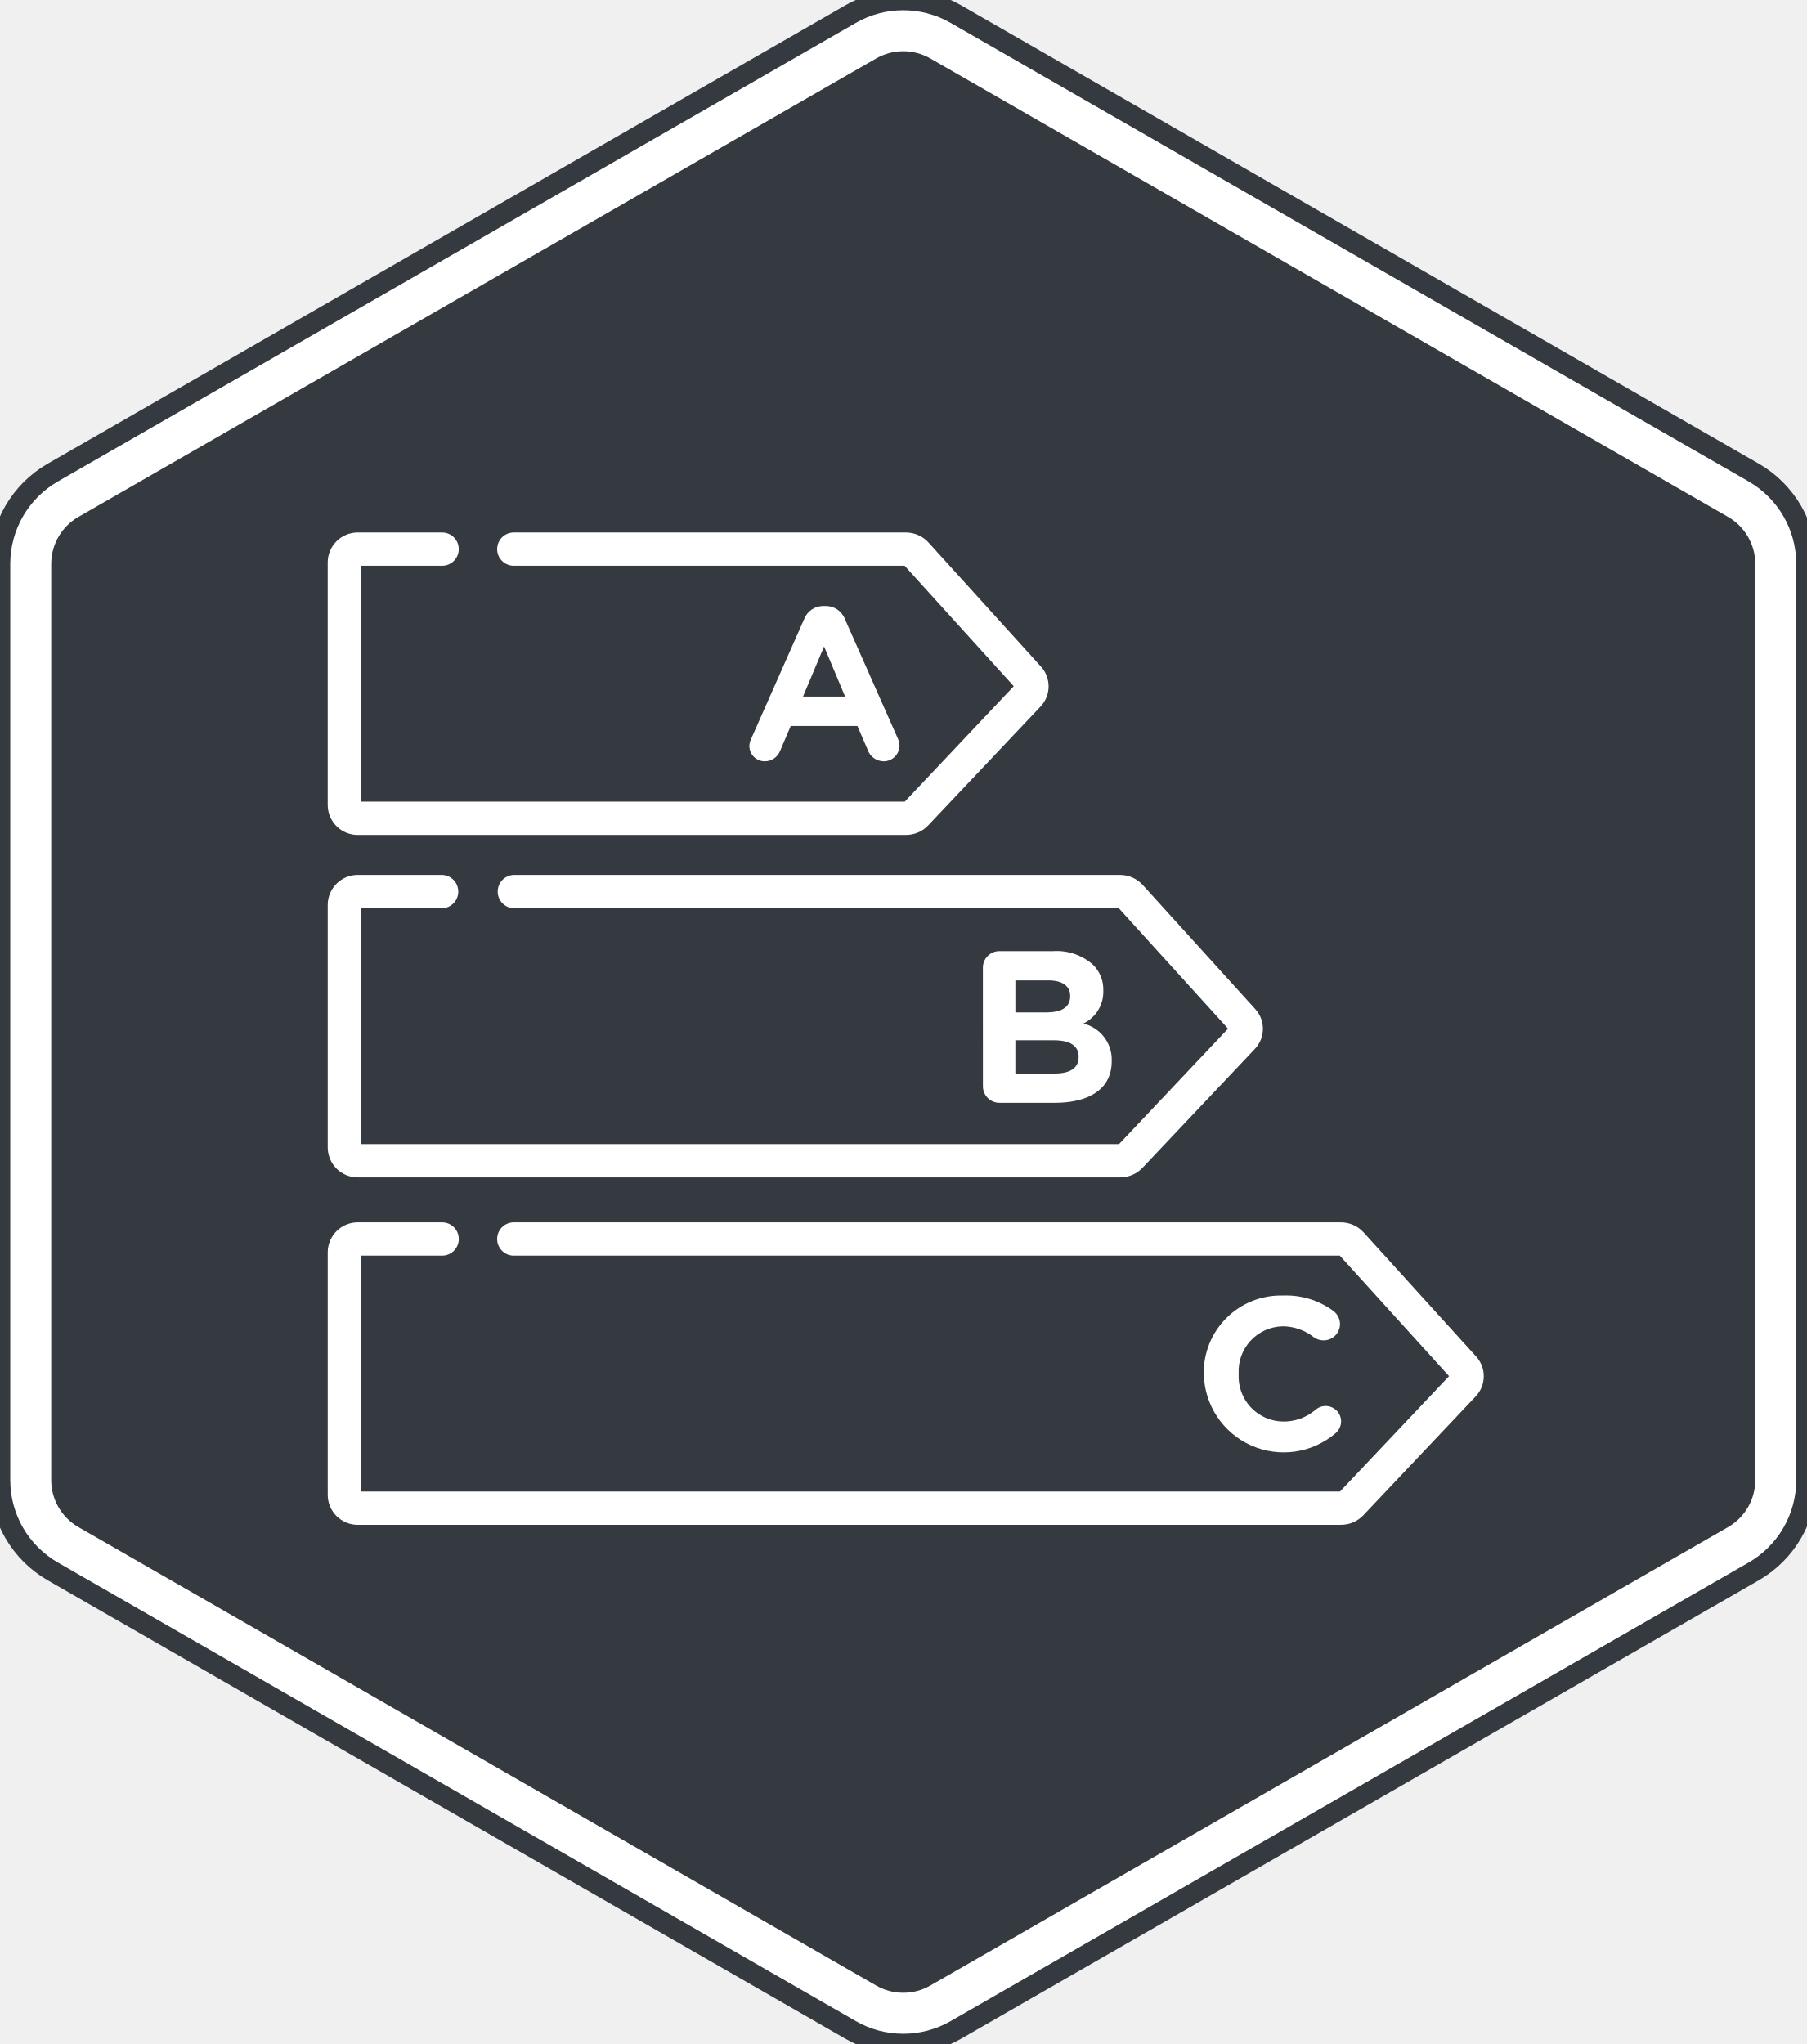
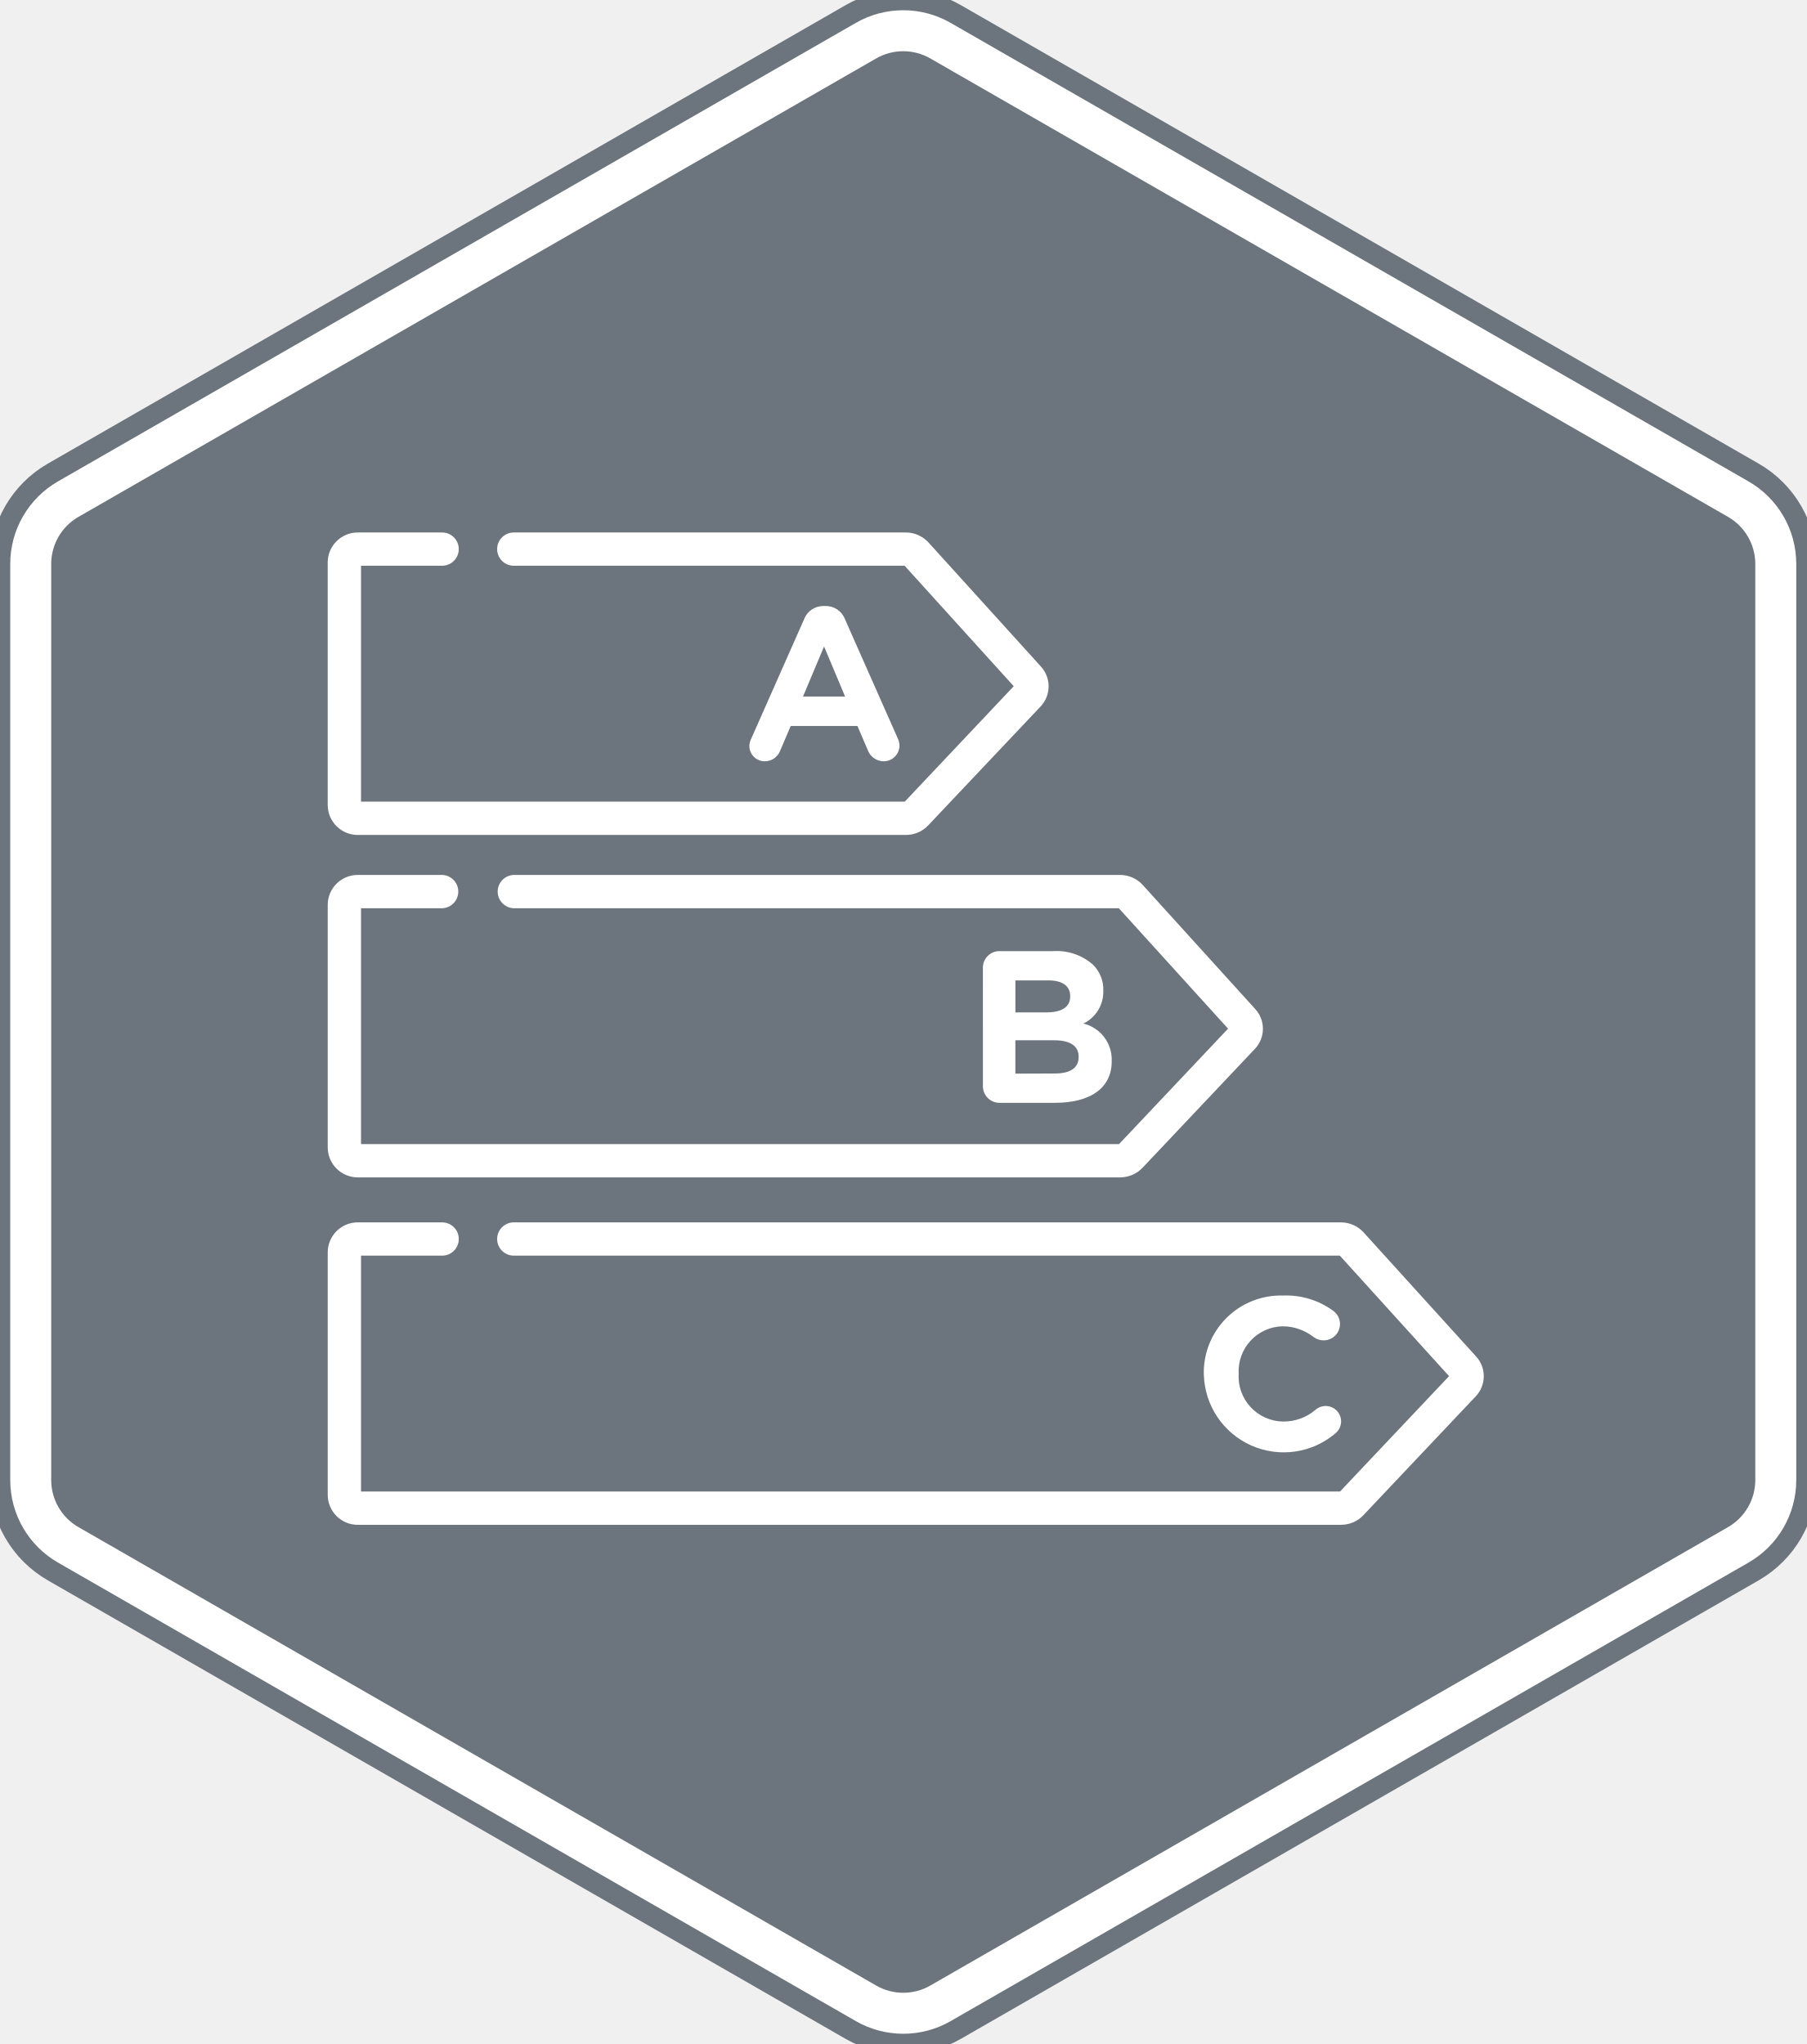
<svg xmlns="http://www.w3.org/2000/svg" width="88.202" height="99.804">
  <g data-name="Grupo 1019">
-     <g data-name="Trazado 1376" fill="#343a40" stroke="#343a40">
+     <g data-name="Trazado 1376" fill="#6c757d" stroke="#6c757d">
      <path d="M1.5 72.27V27.533c0-1.3.7-2.511 1.828-3.16L42.285 1.985a3.657 3.657 0 013.632 0l38.956 22.388a3.654 3.654 0 011.829 3.16V72.27c0 1.301-.7 2.512-1.829 3.16L45.917 97.82a3.657 3.657 0 01-3.632 0L3.328 75.43A3.654 3.654 0 011.5 72.27z" />
      <path d="M85.202 27.533a2.15 2.15 0 00-1.076-1.859L45.17 3.285a2.152 2.152 0 00-2.138 0L4.076 25.674A2.15 2.15 0 003 27.534V72.27a2.15 2.15 0 001.076 1.86l38.956 22.388c.66.38 1.478.38 2.138 0L84.126 74.13a2.15 2.15 0 001.076-1.86V27.533m3 0V72.27a5.145 5.145 0 01-2.581 4.46L46.664 99.12a5.145 5.145 0 01-5.127 0L2.581 76.73A5.145 5.145 0 010 72.27V27.533c0-1.841.984-3.542 2.581-4.46L41.537.684a5.145 5.145 0 015.127 0l38.957 22.389a5.145 5.145 0 012.581 4.46z" fill="#fff" />
    </g>
    <g data-name="Grupo 595" fill="#fff">
      <path data-name="Trazado 1720" d="M65.485 74.454H17.477a1.466 1.466 0 01-1.476-1.452V61.139a1.466 1.466 0 011.476-1.453h4.111a.812.812 0 110 1.624h-3.961v11.517h47.8l5.323-5.633-5.333-5.884H25.085a.812.812 0 110-1.624h40.39a1.5 1.5 0 011.1.486l5.492 6.058a1.427 1.427 0 01-.019 1.955l-5.482 5.8a1.485 1.485 0 01-1.085.467m-.009-13.144z" />
      <path data-name="Trazado 1721" d="M54.694 57.489H17.477a1.466 1.466 0 01-1.476-1.453V44.174a1.465 1.465 0 011.476-1.453h4.113a.814.814 0 010 1.627h-3.963v11.516h37.01l5.323-5.637-5.333-5.879H25.085a.814.814 0 010-1.627h29.6a1.5 1.5 0 011.108.488l5.492 6.058a1.426 1.426 0 01-.021 1.954l-5.481 5.8a1.5 1.5 0 01-1.085.467m-.013-13.141z" />
      <path data-name="Trazado 1722" d="M44.227 40.769h-26.75A1.467 1.467 0 0116 39.314V27.453A1.466 1.466 0 0117.477 26h4.11a.812.812 0 110 1.624h-3.96v11.517h26.55l5.319-5.635-5.328-5.882H25.085a.812.812 0 110-1.624h19.142a1.5 1.5 0 011.107.488l5.488 6.057a1.431 1.431 0 01-.019 1.955l-5.483 5.8a1.485 1.485 0 01-1.086.468m-.008-13.145z" />
      <path data-name="Trazado 1723" d="M36.681 36.062l2.58-5.829a1 1 0 01.949-.642h.1a.994.994 0 01.945.642l2.582 5.829a.865.865 0 01.081.328.772.772 0 01-.772.782.833.833 0 01-.782-.56l-.5-1.164h-3.257l-.519 1.216a.8.8 0 01-.75.508.752.752 0 01-.751-.762.868.868 0 01.094-.347m4.58-2.053l-1.026-2.445-1.028 2.445z" />
      <path data-name="Trazado 1724" d="M47.99 47.257a.806.806 0 01.811-.816h2.621a2.678 2.678 0 011.938.658 1.693 1.693 0 01.509 1.258v.021a1.722 1.722 0 01-.973 1.6 1.811 1.811 0 011.384 1.818v.02c0 1.355-1.1 2.032-2.768 2.032h-2.71a.806.806 0 01-.811-.812zm3.084 2.177c.721 0 1.178-.232 1.178-.782v-.02c0-.488-.382-.762-1.069-.762h-1.607v1.565zm.437 2.982c.719 0 1.153-.254 1.153-.8v-.022c0-.5-.373-.8-1.206-.8h-1.883v1.629z" />
      <path data-name="Trazado 1725" d="M58.775 67.107v-.021a3.762 3.762 0 013.858-3.828 3.9 3.9 0 012.472.753.81.81 0 01.321.647.8.8 0 01-.8.789.819.819 0 01-.488-.16 2.453 2.453 0 00-1.51-.527 2.195 2.195 0 00-2.15 2.305v.021a2.2 2.2 0 002.15 2.324 2.381 2.381 0 001.608-.579.755.755 0 011.244.571.767.767 0 01-.276.583 3.9 3.9 0 01-6.427-2.877" />
    </g>
  </g>
</svg>
